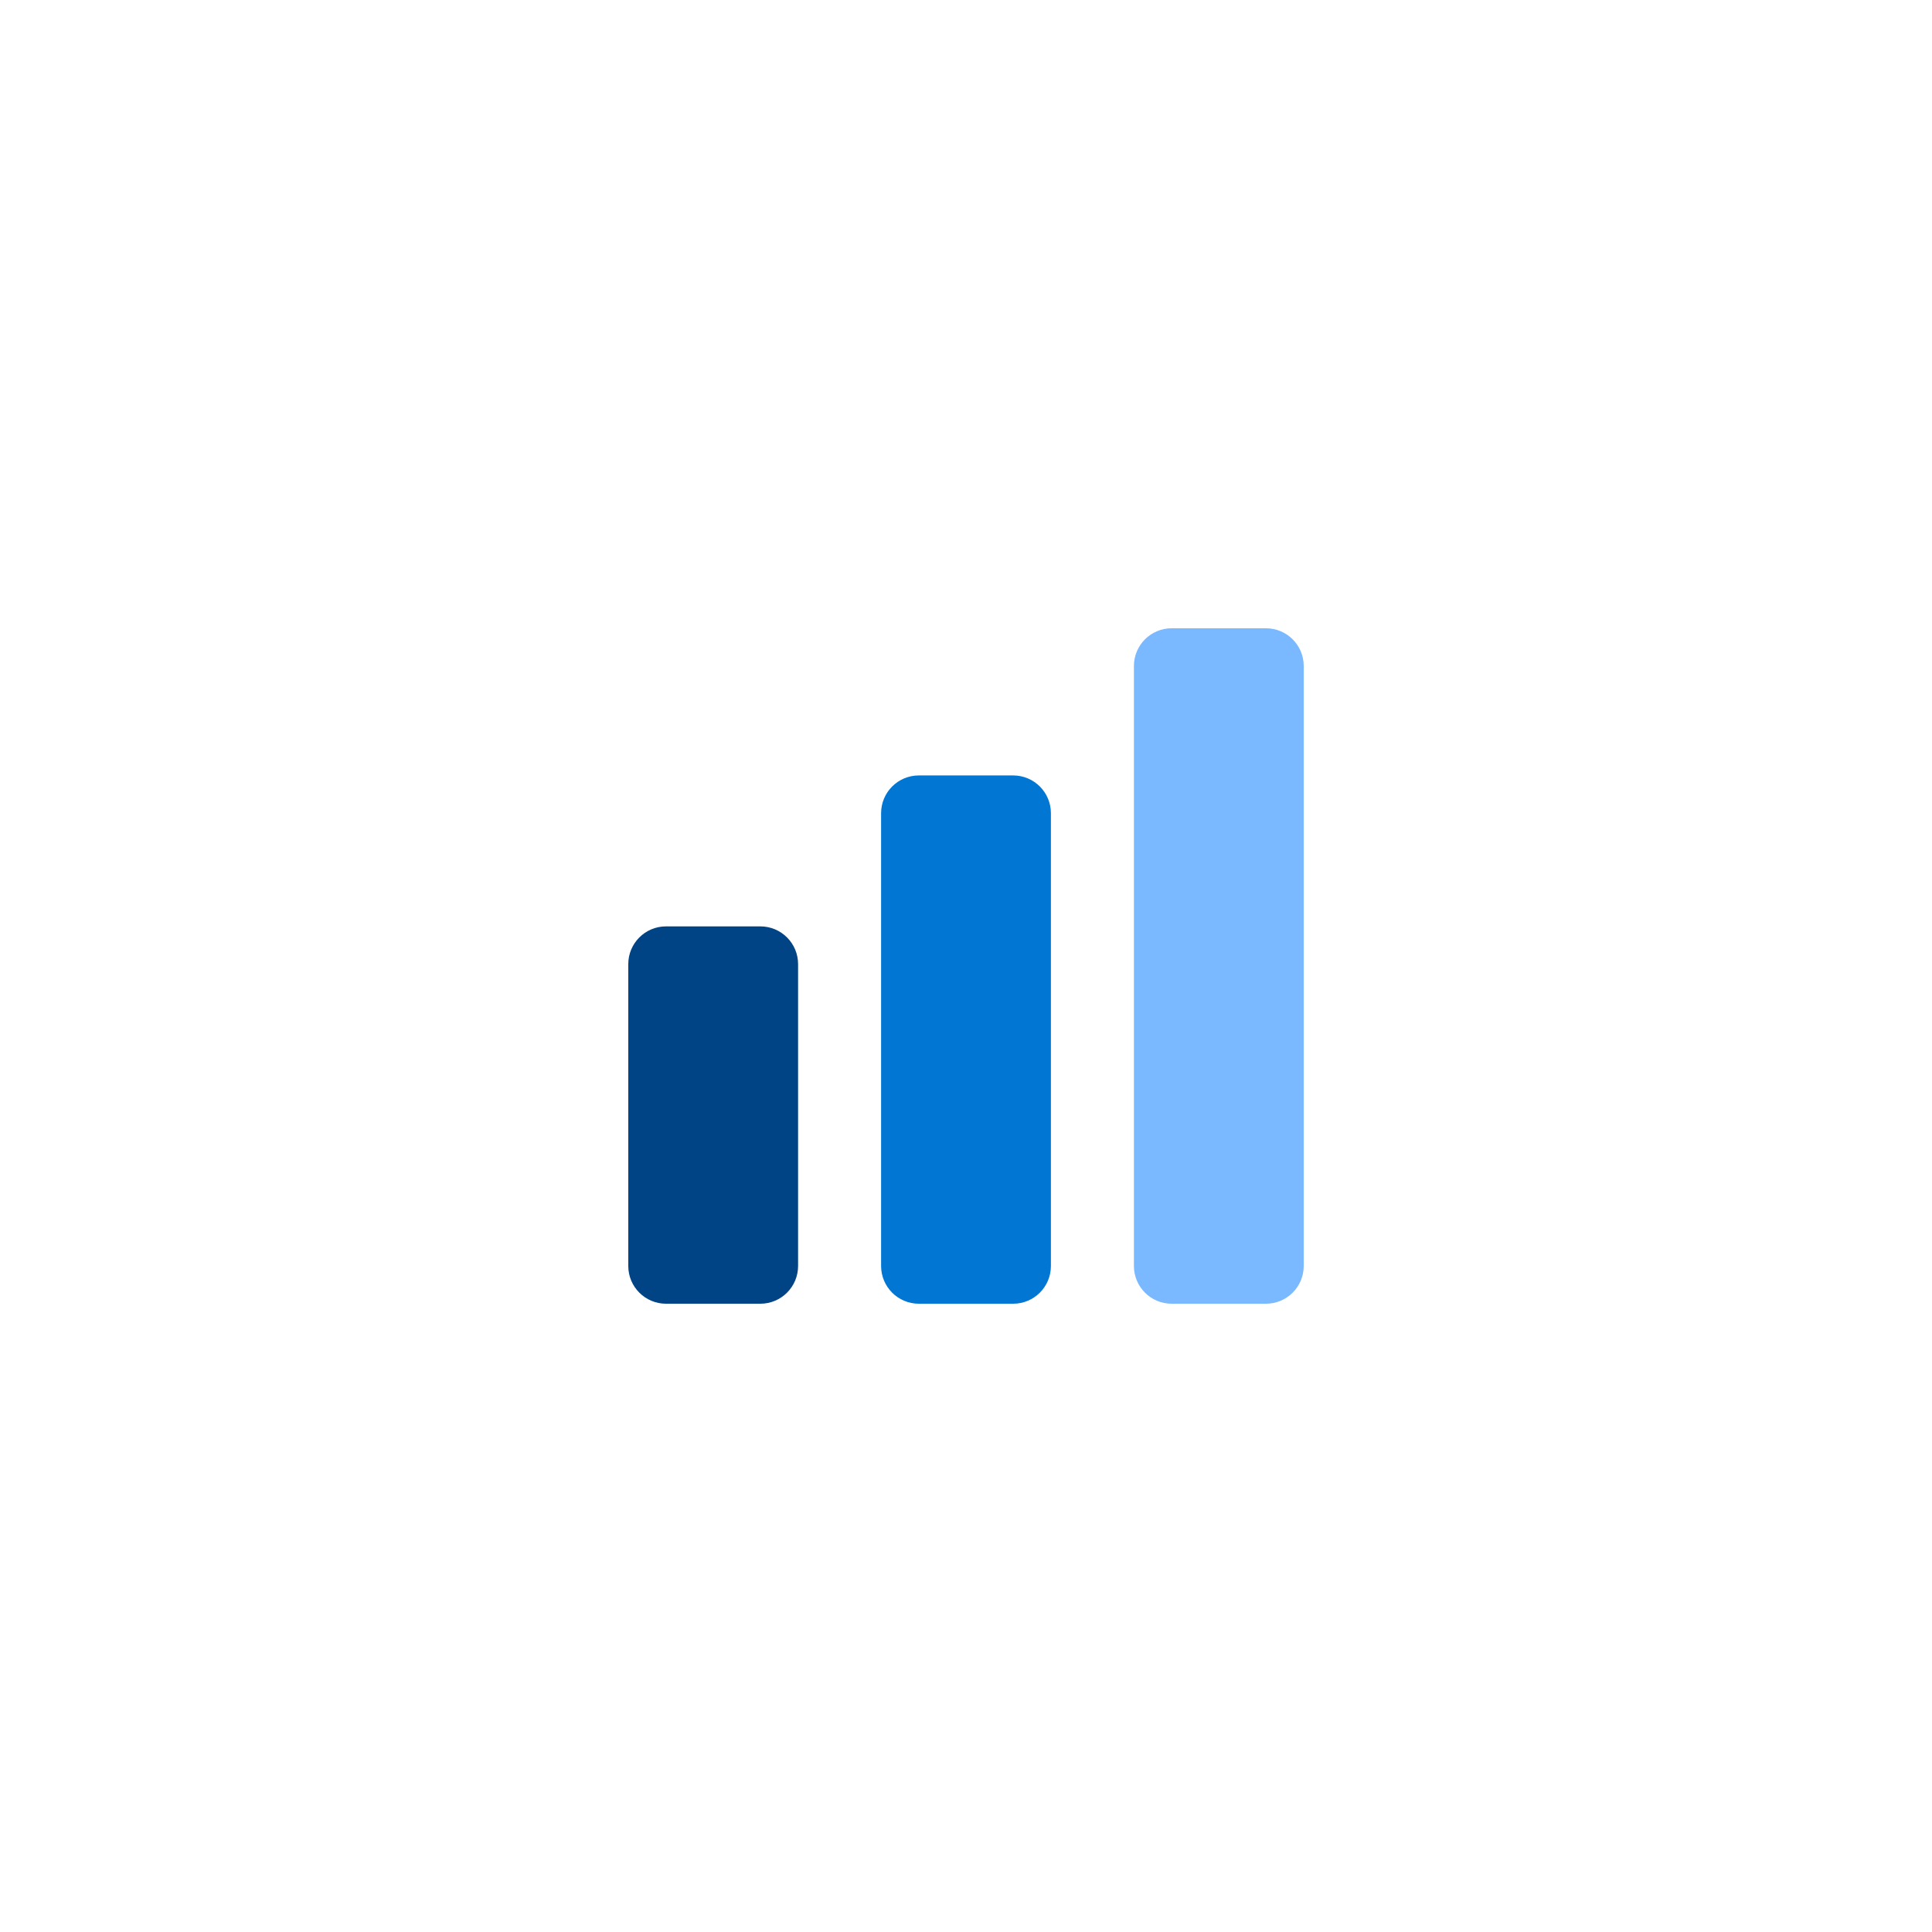
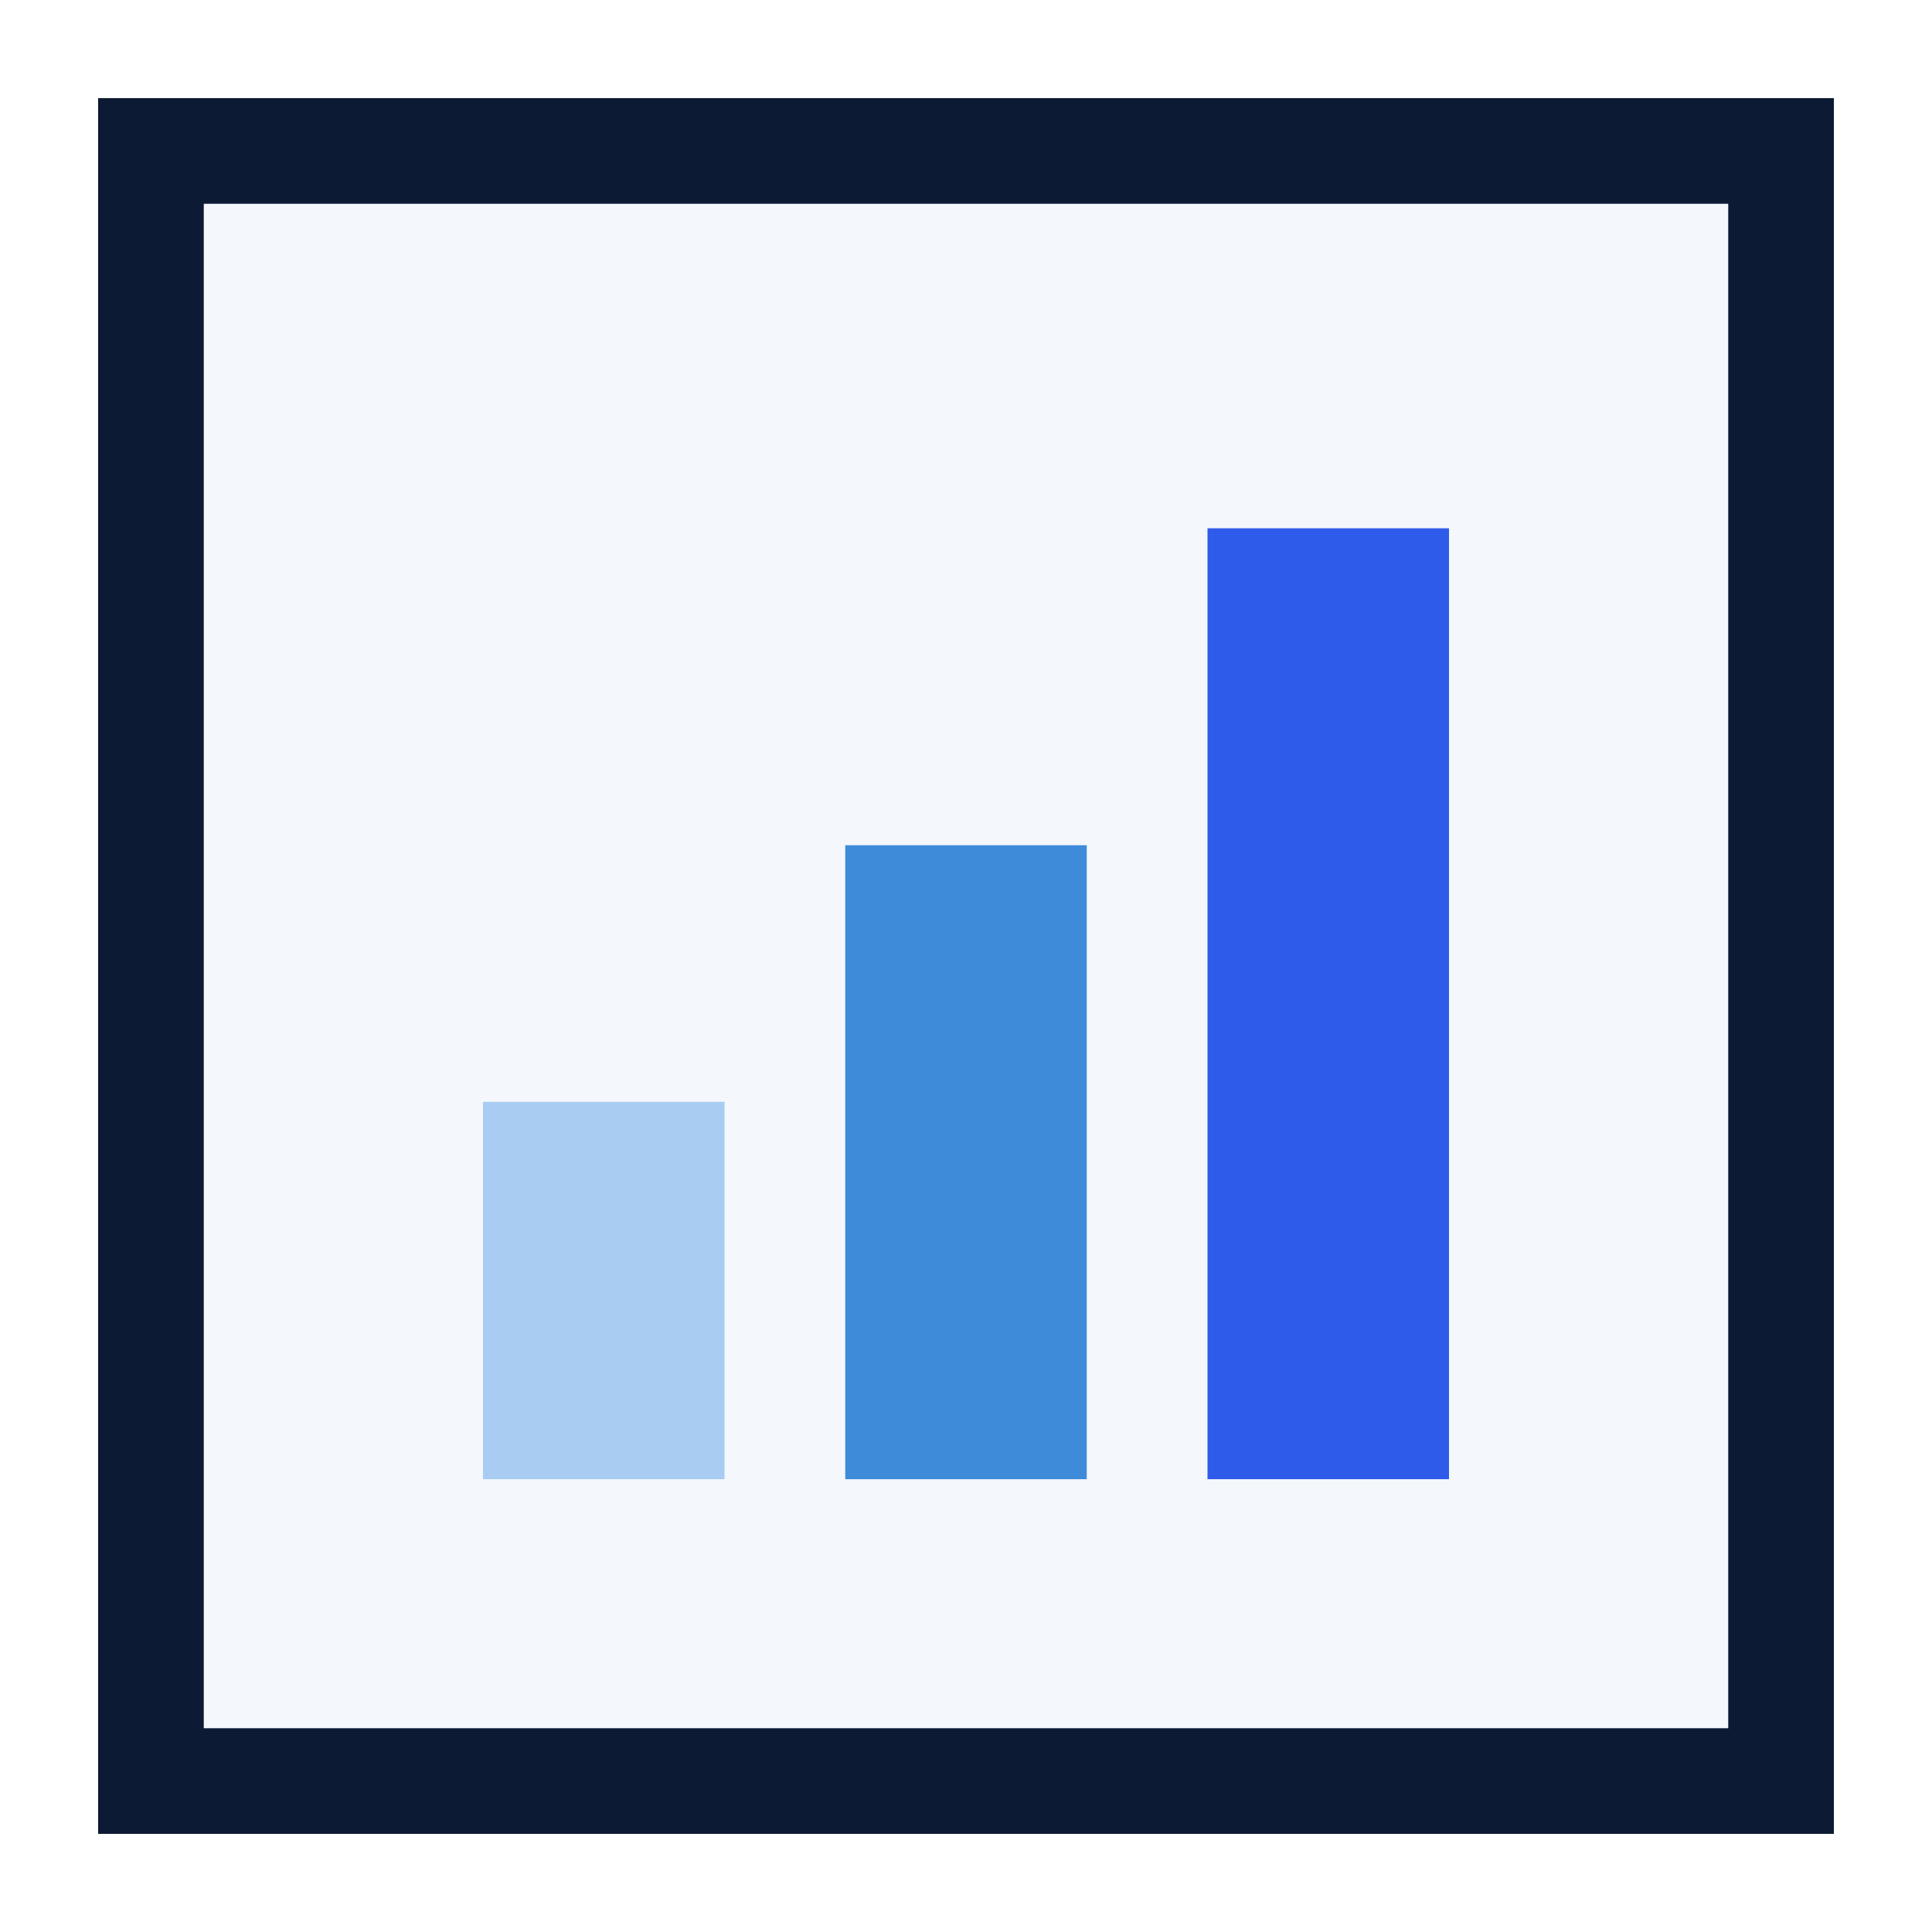
- <svg xmlns="http://www.w3.org/2000/svg" width="512" height="512" viewBox="0 0 512 512">
-   <g transform="translate(128 128) scale(0.5)">
-     <rect x="77" y="235" width="90" height="200" rx="20" fill="#014486" />
-     <rect x="211" y="155" width="90" height="280" rx="20" fill="#0176D3" />
-     <rect x="345" y="77" width="90" height="358" rx="20" fill="#7AB8FF" />
-   </g>
+ <svg xmlns="http://www.w3.org/2000/svg" viewBox="0 0 512 512">
+   <rect x="40" y="40" width="432" height="432" fill="#F4F7FB" stroke="#0C1B33" stroke-width="28" />
+   <rect x="128" y="292" width="64" height="100" fill="#A8CCF2" />
+   <rect x="224" y="224" width="64" height="168" fill="#3D8BD9" />
+   <rect x="320" y="140" width="64" height="252" fill="#2F5BEA" />
</svg>
